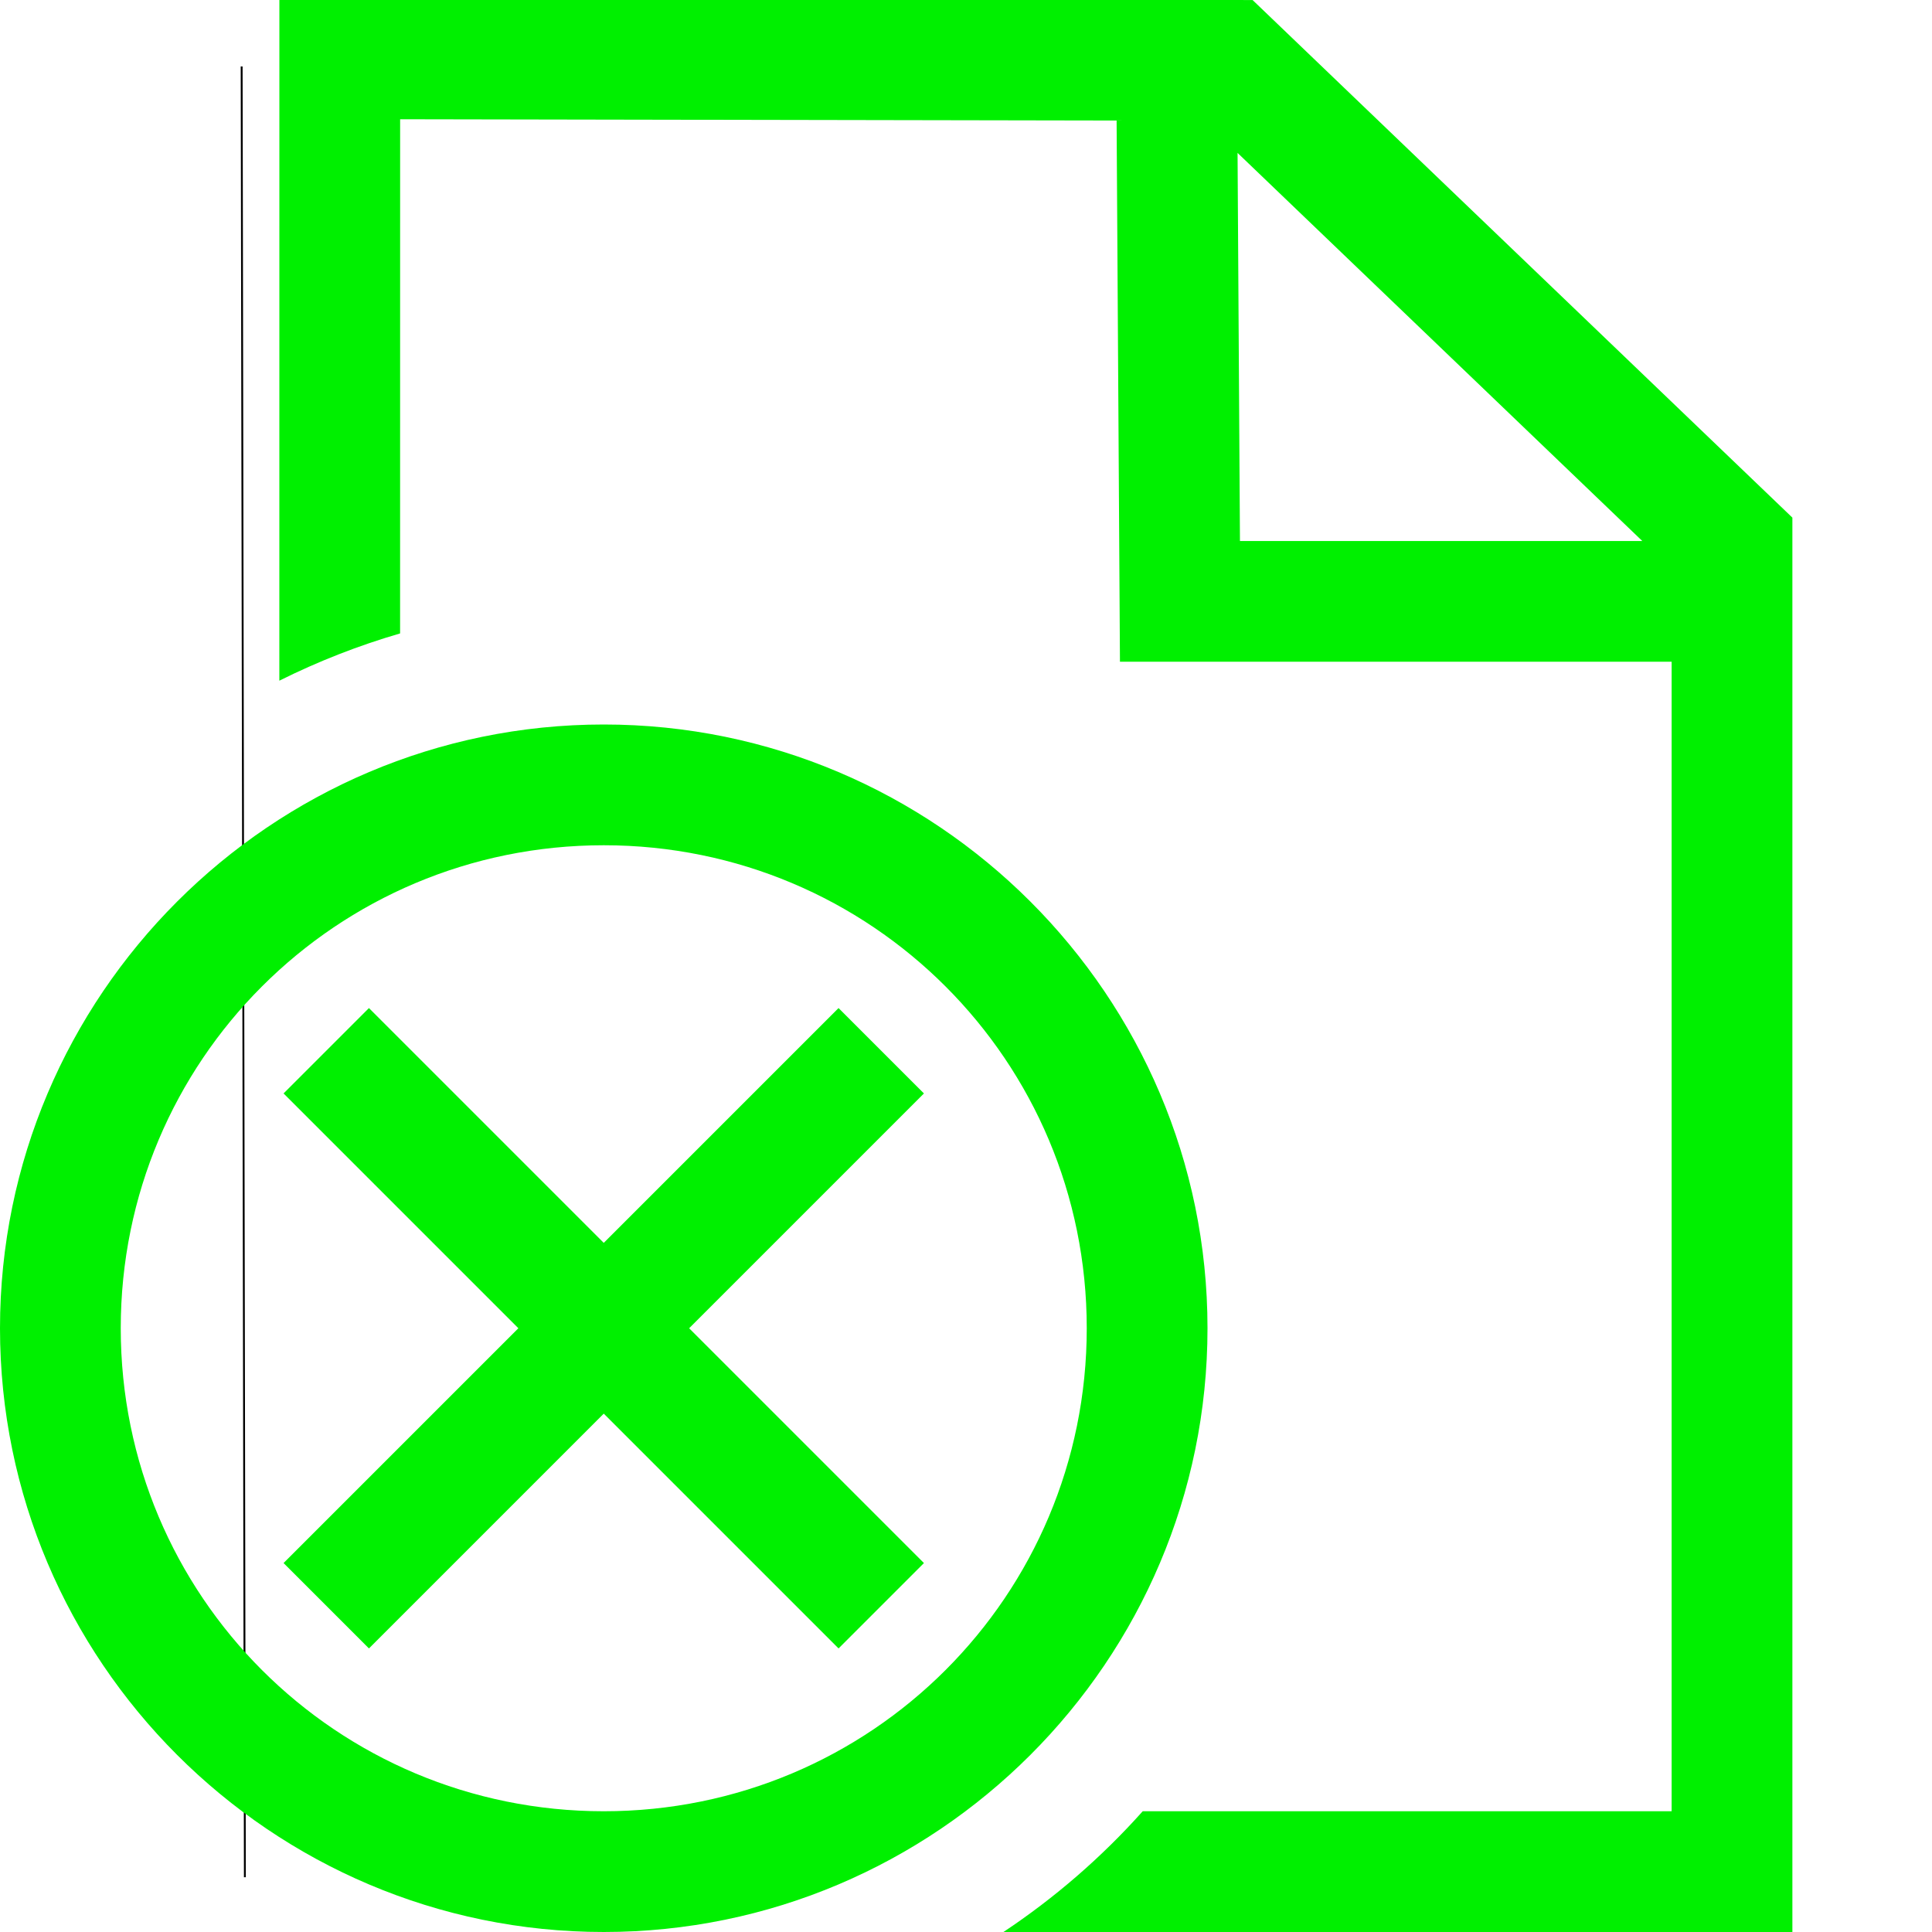
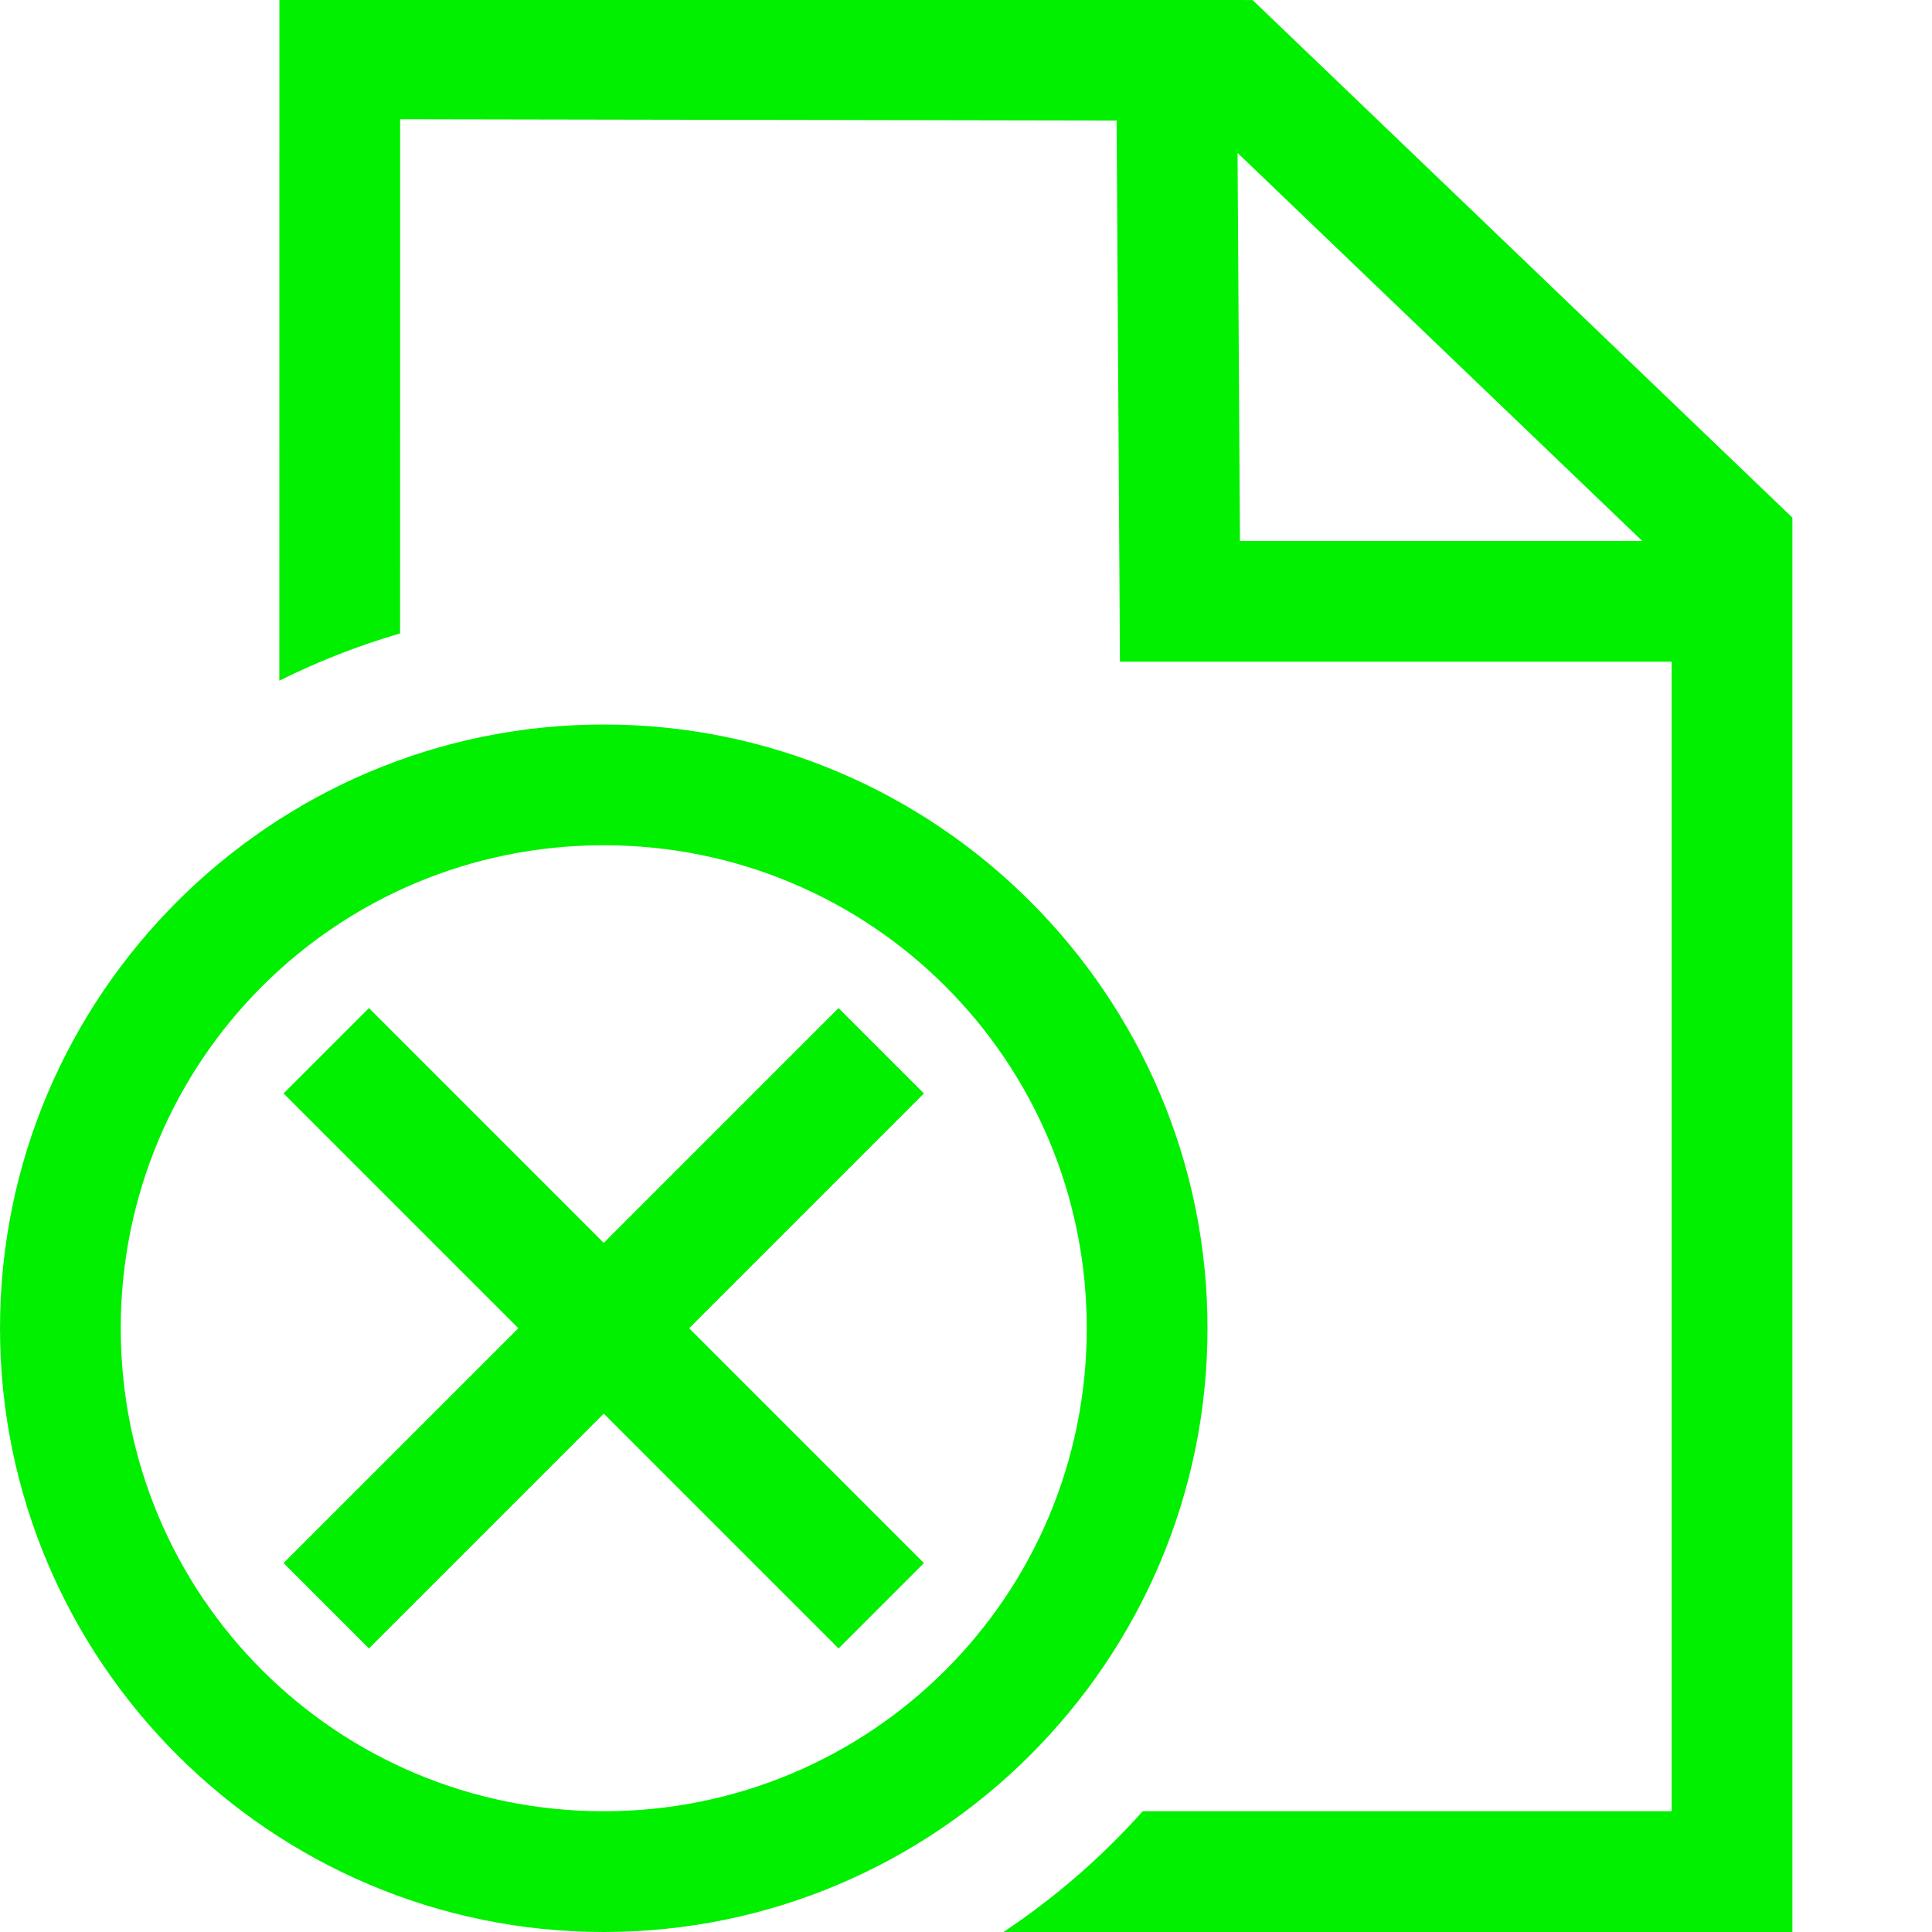
- <svg xmlns="http://www.w3.org/2000/svg" version="1.1" width="1024" height="1024" viewBox="0 0 1024.00 1024.00" enable-background="new 0 0 1024.00 1024.00" xml:space="preserve" id="svg4">
+ <svg xmlns="http://www.w3.org/2000/svg" id="svg4" xml:space="preserve" enable-background="new 0 0 1024.00 1024.00" viewBox="0 0 1024.00 1024.00" height="1024" width="1024" version="1.1">
  <defs id="defs8" />
-   <path id="path7085" d="m 128.08,35.225 1.708,959.744" style="fill:none;stroke:#000000;stroke-width:1px;stroke-linecap:butt;stroke-linejoin:miter;stroke-opacity:1" />
-   <path id="path7091" d="M 148.082 -0.912 C 148.073 119.651 148.063 240.214 148.053 360.777 A 384 384 0 0 1 212.055 335.73 L 212.078 63.205 L 591.824 63.893 L 593.596 350.738 L 886 350.738 L 886 960 L 605.668 960 A 384 384 0 0 1 531.846 1024 L 950 1024 L 950 274.35 C 854.634 182.908 759.268 91.465 663.902 0.023 L 148.082 -0.912 z M 655.93 81.047 L 870.447 286.738 L 657.201 286.738 L 655.93 81.047 z M 320 384 C 143.648 384 0 527.648 0 704 C 0 880.352 143.648 1024 320 1024 C 496.352 1024 640 880.352 640 704 C 640 527.648 496.352 384 320 384 z M 320 448 C 461.764 448 576 562.236 576 704 C 576 845.764 461.764 960 320 960 C 178.236 960 64 845.764 64 704 C 64 562.236 178.236 448 320 448 z M 195.549 534.295 L 150.295 579.549 L 274.746 704 L 150.295 828.451 L 195.549 873.705 L 320 749.254 L 444.451 873.705 L 489.705 828.451 L 365.254 704 L 489.705 579.549 L 444.451 534.295 L 320 658.746 L 195.549 534.295 z " style="color:#000000;font-style:normal;font-variant:normal;font-weight:normal;font-stretch:normal;font-size:medium;line-height:normal;font-family:sans-serif;font-variant-ligatures:normal;font-variant-position:normal;font-variant-caps:normal;font-variant-numeric:normal;font-variant-alternates:normal;font-feature-settings:normal;text-indent:0;text-align:start;text-decoration:none;text-decoration-line:none;text-decoration-style:solid;text-decoration-color:#000000;letter-spacing:normal;word-spacing:normal;text-transform:none;writing-mode:lr-tb;direction:ltr;text-orientation:mixed;dominant-baseline:auto;baseline-shift:baseline;text-anchor:start;white-space:normal;shape-padding:0;clip-rule:nonzero;display:inline;overflow:visible;visibility:visible;opacity:1;isolation:auto;mix-blend-mode:normal;color-interpolation:sRGB;color-interpolation-filters:linearRGB;solid-color:#000000;solid-opacity:1;vector-effect:none;fill:#00f000;fill-opacity:1;fill-rule:nonzero;stroke:none;stroke-width:64;stroke-linecap:butt;stroke-linejoin:miter;stroke-miterlimit:4;stroke-dasharray:none;stroke-dashoffset:0;stroke-opacity:1;color-rendering:auto;image-rendering:auto;shape-rendering:auto;text-rendering:auto;enable-background:accumulate" />
-   <g transform="rotate(45,320,704)" id="g44941" />
+   <path style="color:#000000;font-style:normal;font-variant:normal;font-weight:normal;font-stretch:normal;font-size:medium;line-height:normal;font-family:sans-serif;font-variant-ligatures:normal;font-variant-position:normal;font-variant-caps:normal;font-variant-numeric:normal;font-variant-alternates:normal;font-feature-settings:normal;text-indent:0;text-align:start;text-decoration:none;text-decoration-line:none;text-decoration-style:solid;text-decoration-color:#000000;letter-spacing:normal;word-spacing:normal;text-transform:none;writing-mode:lr-tb;direction:ltr;text-orientation:mixed;dominant-baseline:auto;baseline-shift:baseline;text-anchor:start;white-space:normal;shape-padding:0;clip-rule:nonzero;display:inline;overflow:visible;visibility:visible;opacity:1;isolation:auto;mix-blend-mode:normal;color-interpolation:sRGB;color-interpolation-filters:linearRGB;solid-color:#000000;solid-opacity:1;vector-effect:none;fill:#00f000;fill-opacity:1;fill-rule:nonzero;stroke:none;stroke-width:64;stroke-linecap:butt;stroke-linejoin:miter;stroke-miterlimit:4;stroke-dasharray:none;stroke-dashoffset:0;stroke-opacity:1;color-rendering:auto;image-rendering:auto;shape-rendering:auto;text-rendering:auto;enable-background:accumulate" d="M 148.082 -0.912 C 148.073 119.651 148.063 240.214 148.053 360.777 A 384 384 0 0 1 212.055 335.73 L 212.078 63.205 L 591.824 63.893 L 593.596 350.738 L 886 350.738 L 886 960 L 605.668 960 A 384 384 0 0 1 531.846 1024 L 950 1024 L 950 274.35 C 854.634 182.908 759.268 91.465 663.902 0.023 L 148.082 -0.912 z M 655.93 81.047 L 870.447 286.738 L 657.201 286.738 L 655.93 81.047 z M 320 384 C 143.648 384 0 527.648 0 704 C 0 880.352 143.648 1024 320 1024 C 496.352 1024 640 880.352 640 704 C 640 527.648 496.352 384 320 384 z M 320 448 C 461.764 448 576 562.236 576 704 C 576 845.764 461.764 960 320 960 C 178.236 960 64 845.764 64 704 C 64 562.236 178.236 448 320 448 z M 195.549 534.295 L 150.295 579.549 L 274.746 704 L 150.295 828.451 L 195.549 873.705 L 320 749.254 L 444.451 873.705 L 489.705 828.451 L 365.254 704 L 489.705 579.549 L 444.451 534.295 L 320 658.746 L 195.549 534.295 z " id="path7091" />
+   <g id="g44941" transform="rotate(45,320,704)" />
</svg>
